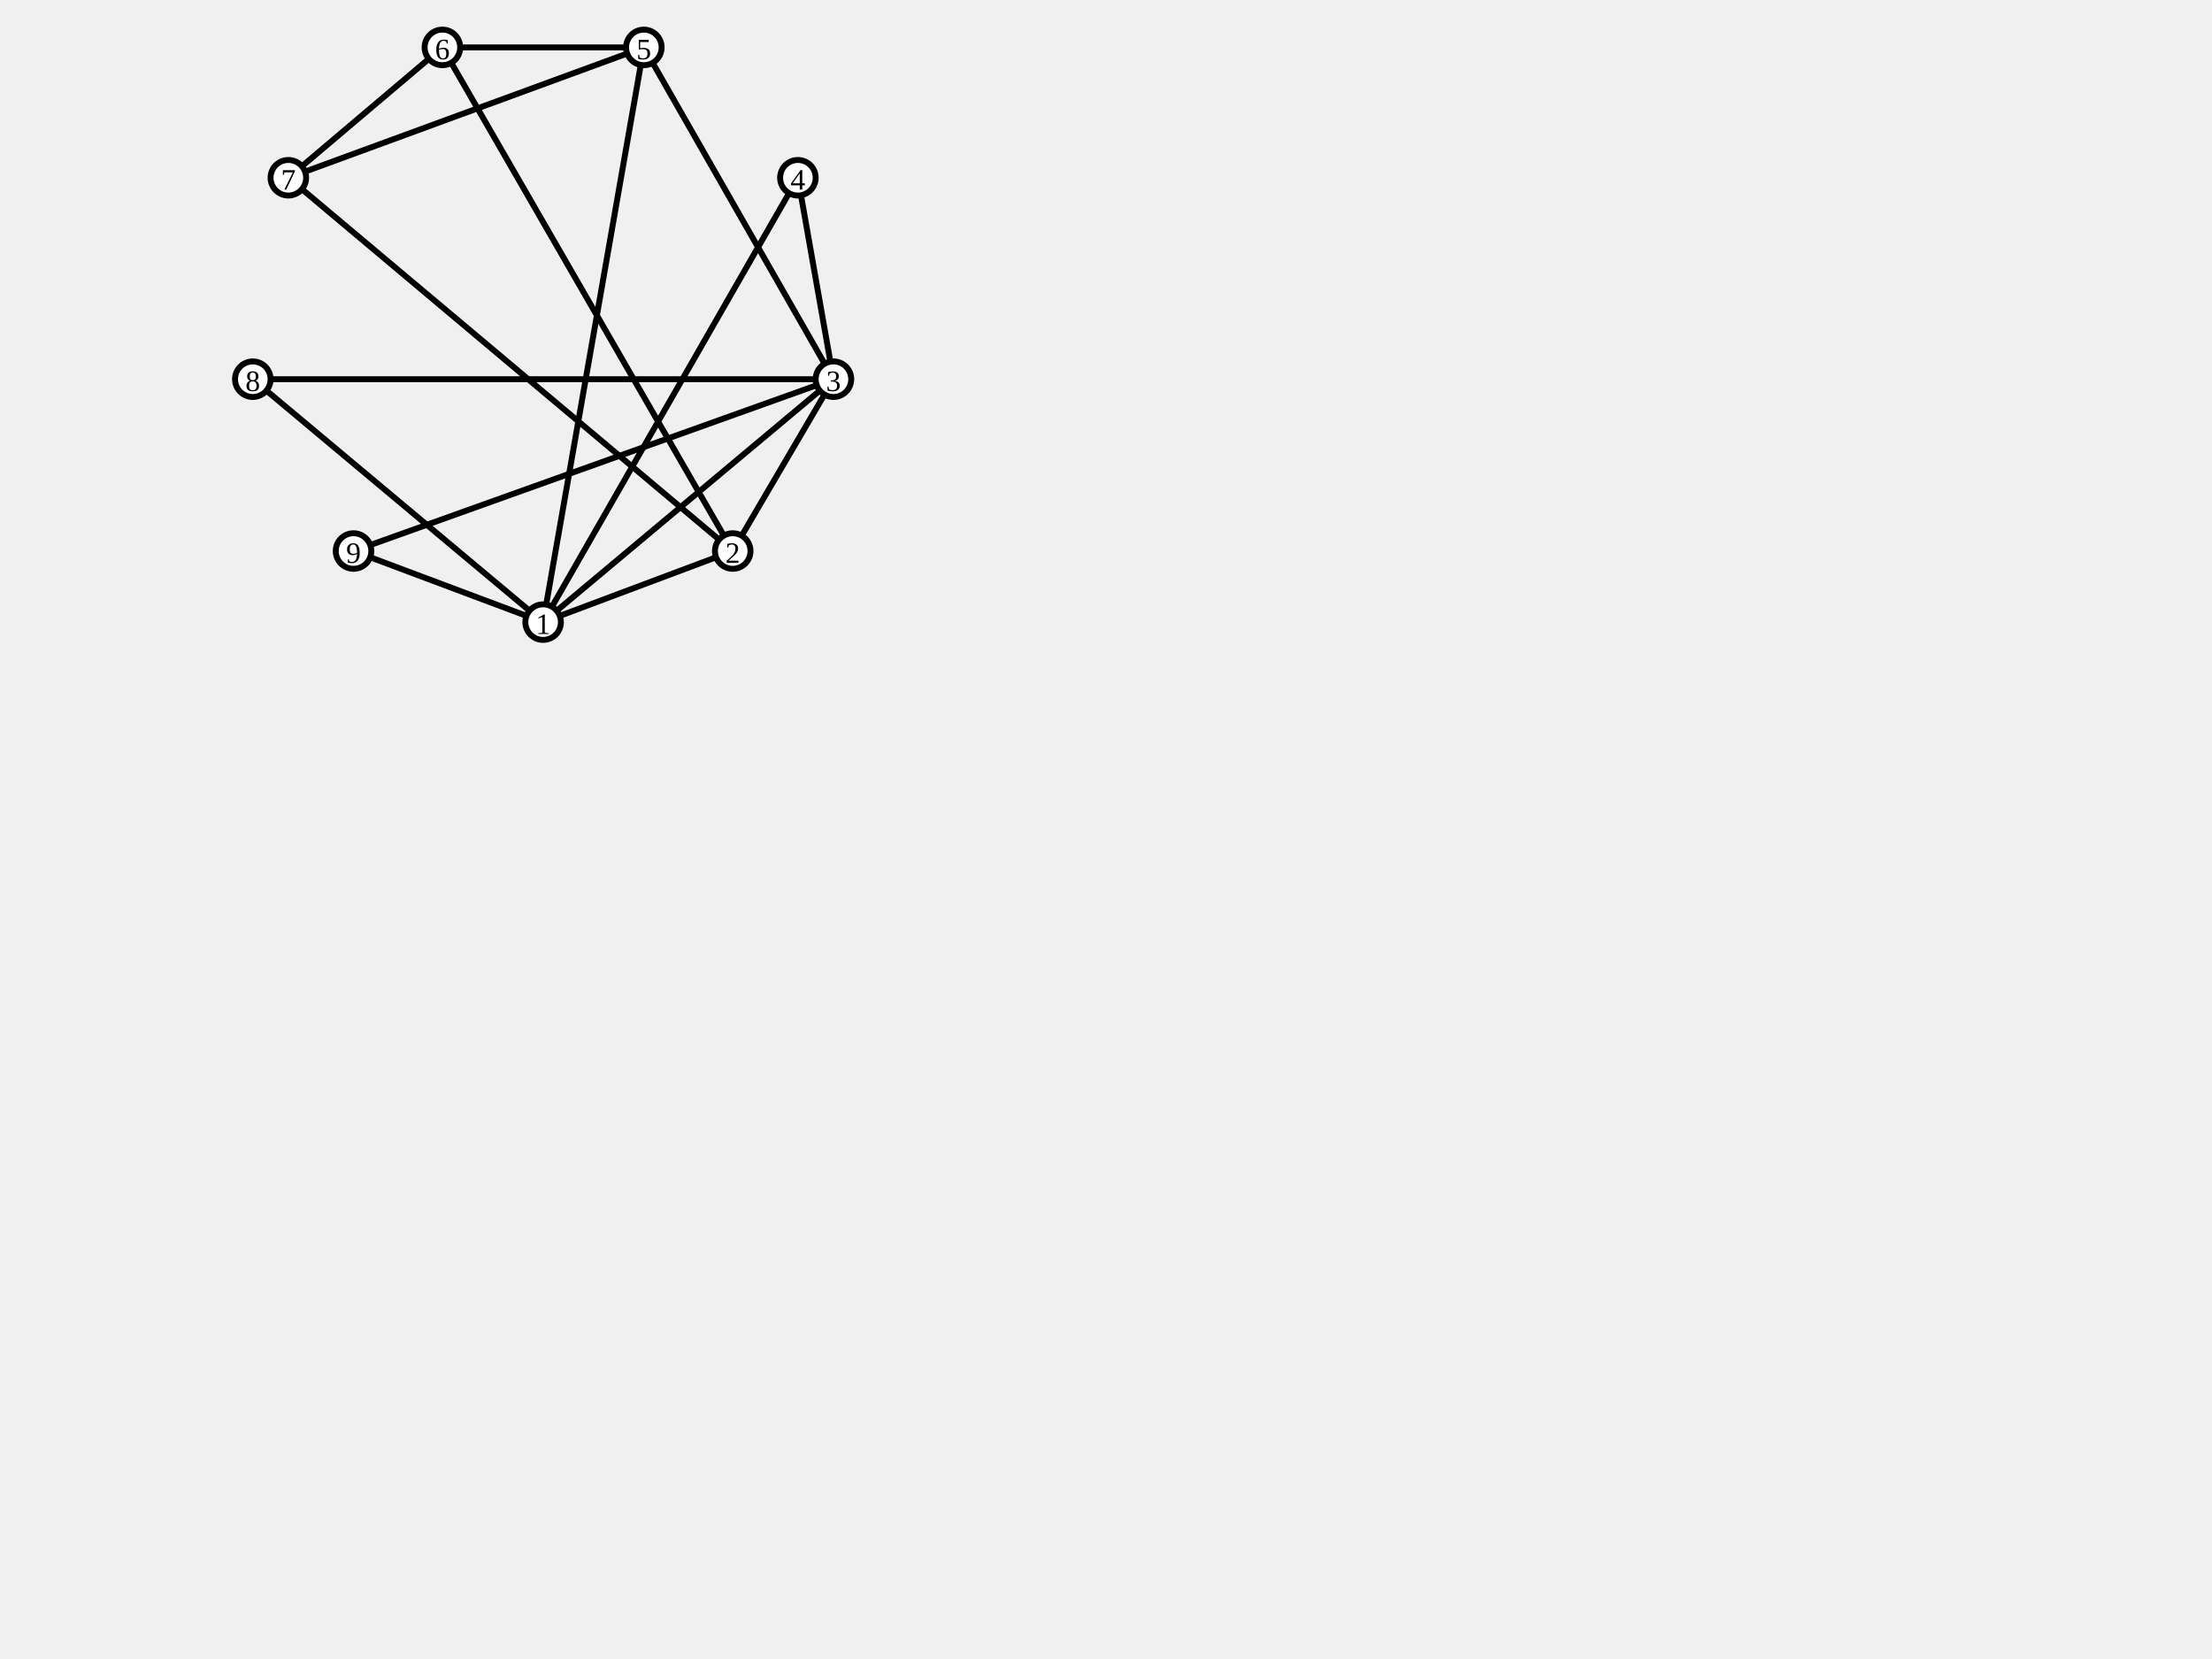
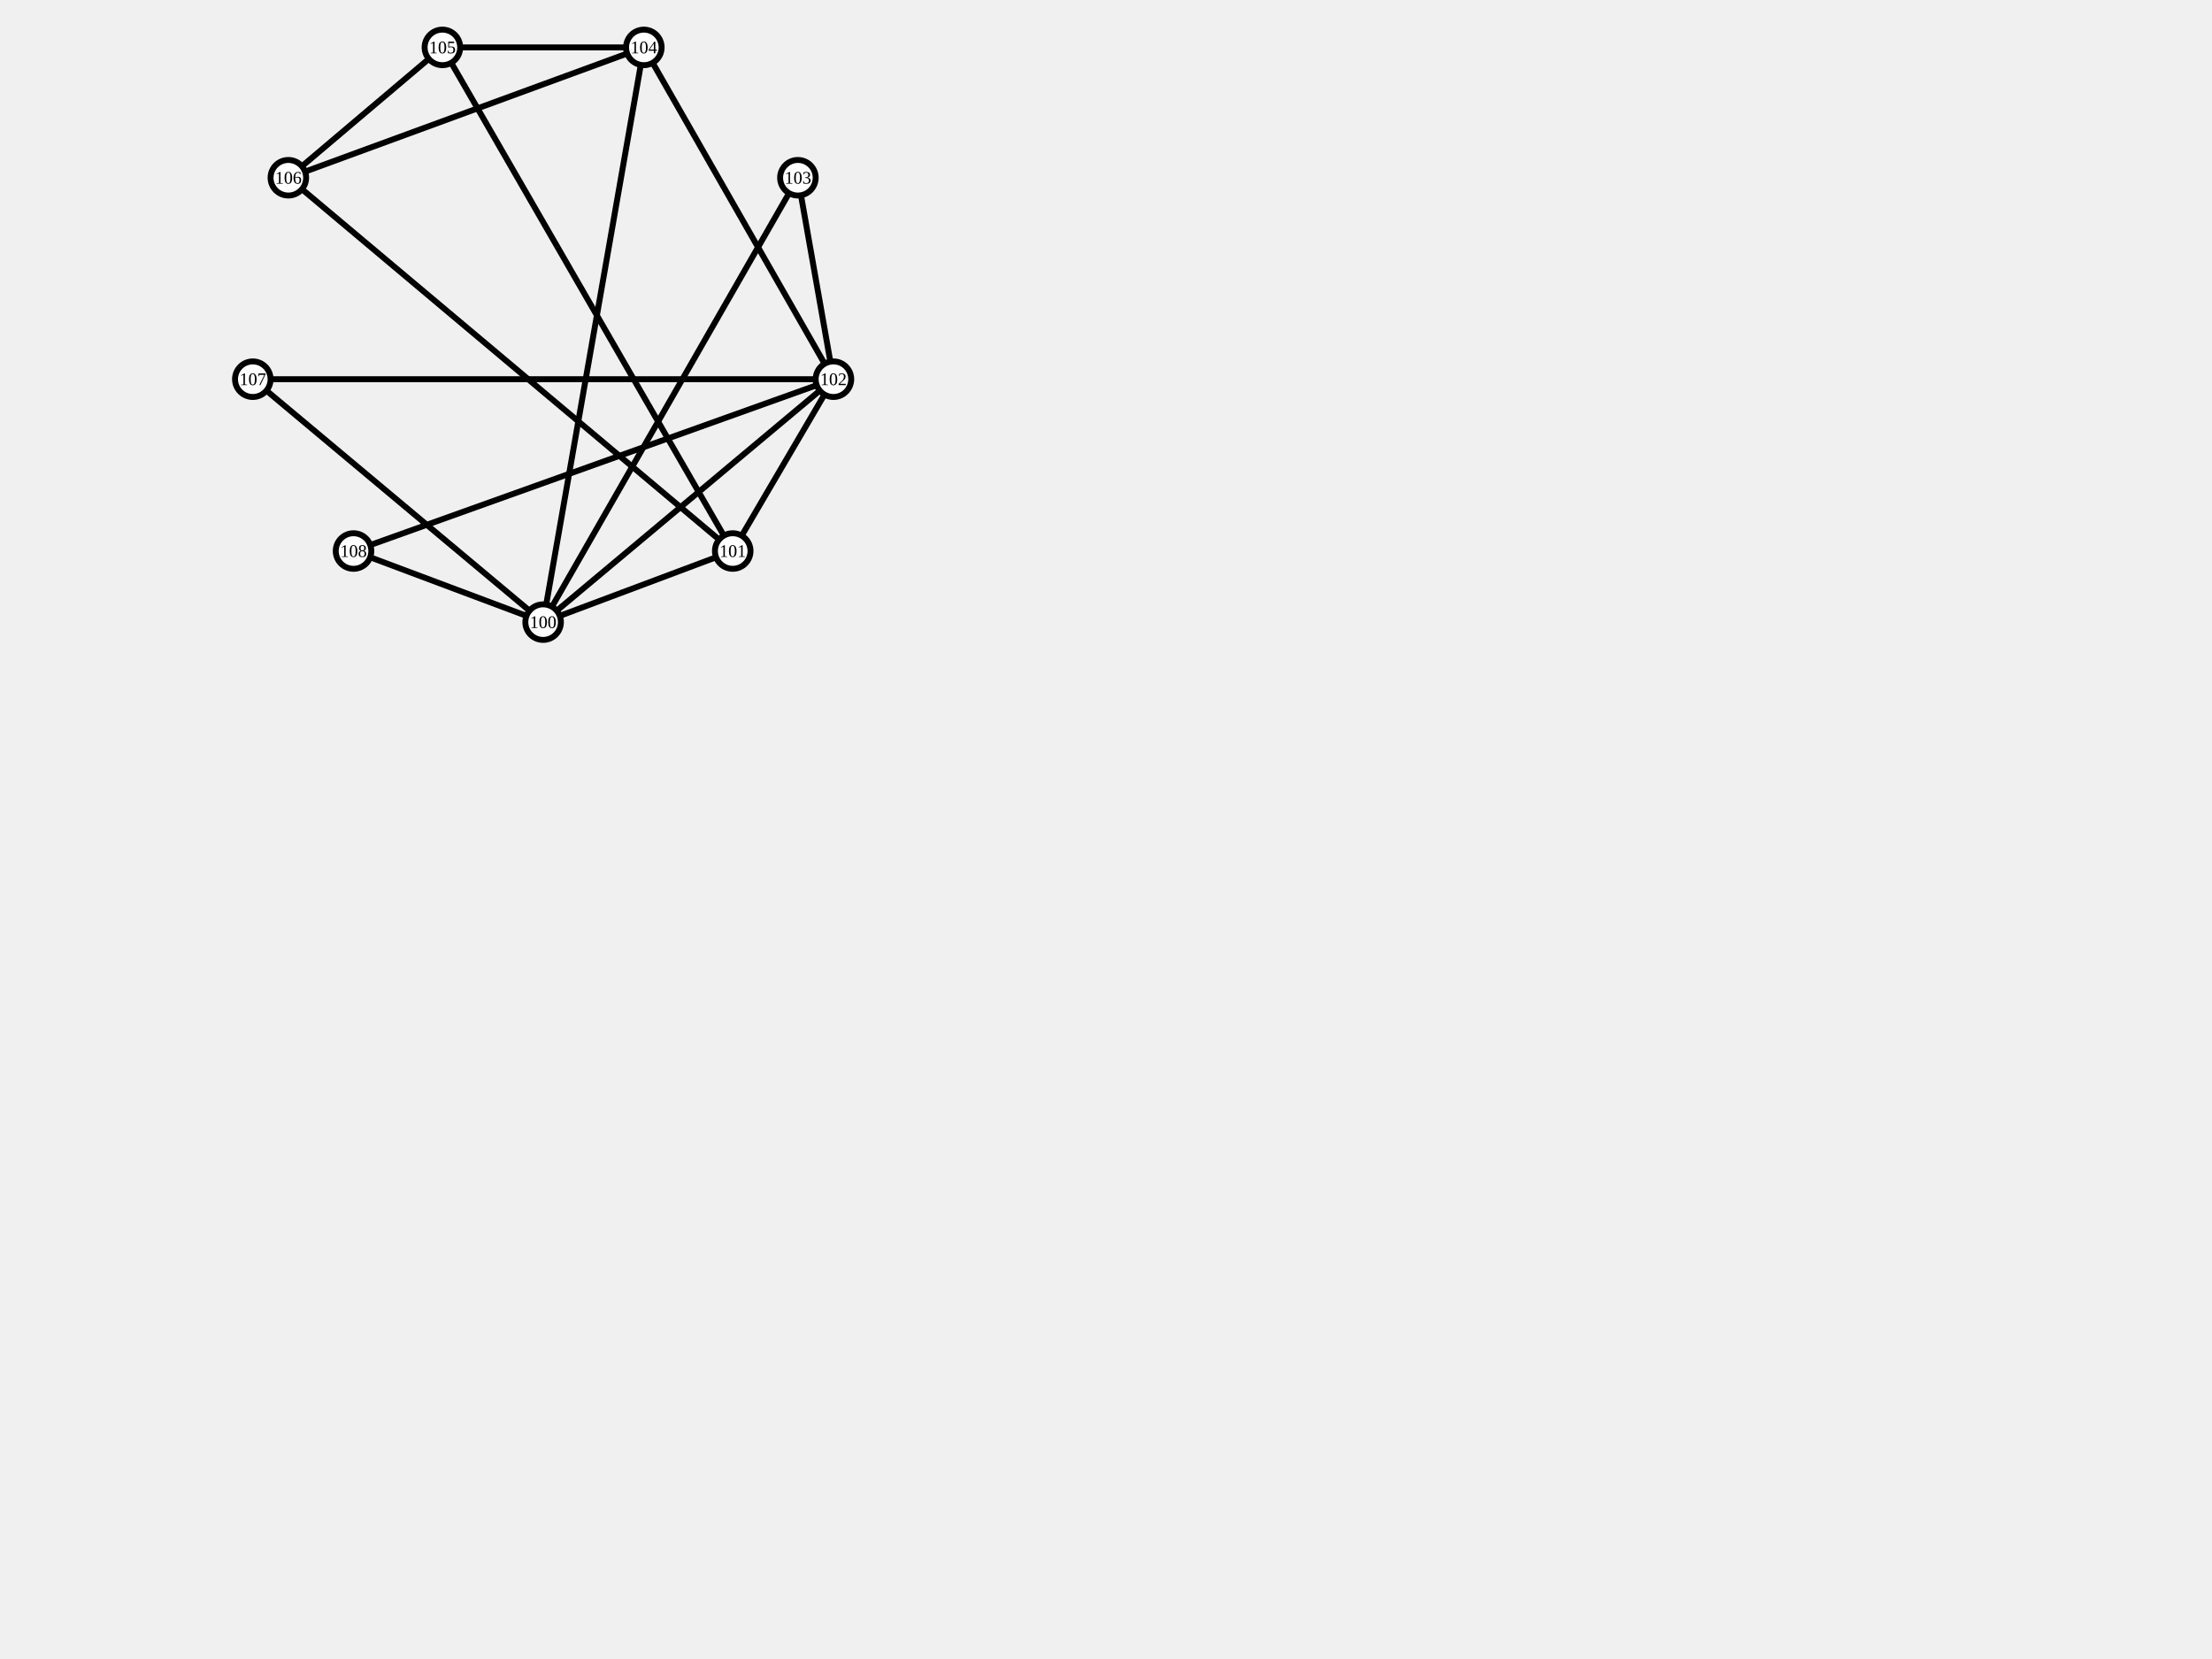
<svg xmlns="http://www.w3.org/2000/svg" viewBox="0 0 300 280" width="800" height="600">
  <path id="krawedz_1" fill="none" stroke="#000000" stroke-width="1" d="M 55.0 105.0 L 87.0 93.0 Z " />
  <path id="krawedz_2" fill="none" stroke="#000000" stroke-width="1" d="M 55.0 105.0 L 104.0 64.0 Z " />
  <path id="krawedz_3" fill="none" stroke="#000000" stroke-width="1" d="M 55.0 105.0 L 98.0 30.0 Z " />
  <path id="krawedz_4" fill="none" stroke="#000000" stroke-width="1" d="M 55.0 105.0 L 72.0 8.0 Z " />
  <path id="krawedz_5" fill="none" stroke="#000000" stroke-width="1" d="M 55.0 105.0 L 6.0 64.0 Z " />
  <path id="krawedz_6" fill="none" stroke="#000000" stroke-width="1" d="M 55.0 105.0 L 23.0 93.0 Z " />
  <path id="krawedz_7" fill="none" stroke="#000000" stroke-width="1" d="M 87.0 93.0 L 104.0 64.0 Z " />
  <path id="krawedz_8" fill="none" stroke="#000000" stroke-width="1" d="M 87.0 93.0 L 38.0 8.0 Z " />
  <path id="krawedz_9" fill="none" stroke="#000000" stroke-width="1" d="M 87.0 93.0 L 12.0 30.0 Z " />
  <path id="krawedz_10" fill="none" stroke="#000000" stroke-width="1" d="M 104.0 64.0 L 98.0 30.0 Z " />
  <path id="krawedz_11" fill="none" stroke="#000000" stroke-width="1" d="M 104.0 64.0 L 72.0 8.0 Z " />
  <path id="krawedz_12" fill="none" stroke="#000000" stroke-width="1" d="M 104.0 64.0 L 6.0 64.0 Z " />
  <path id="krawedz_13" fill="none" stroke="#000000" stroke-width="1" d="M 104.0 64.0 L 23.0 93.0 Z " />
  <path id="krawedz_14" fill="none" stroke="#000000" stroke-width="1" d="M 72.0 8.0 L 38.0 8.0 Z " />
  <path id="krawedz_15" fill="none" stroke="#000000" stroke-width="1" d="M 72.0 8.0 L 12.0 30.0 Z " />
  <path id="krawedz_16" fill="none" stroke="#000000" stroke-width="1" d="M 38.0 8.0 L 12.0 30.0 Z " />
-   <circle id="circle1" cx="55.0" cy="105.0" r="3.0" style="stroke:black; fill:white; stroke-width:1" />
-   <text x="55.0" y="107.0" style="text-anchor: middle; font-size: 5px;">1</text>
-   <circle id="circle2" cx="87.0" cy="93.0" r="3.0" style="stroke:black; fill:white; stroke-width:1" />
-   <text x="87.0" y="95.0" style="text-anchor: middle; font-size: 5px;">2</text>
-   <circle id="circle3" cx="104.0" cy="64.0" r="3.0" style="stroke:black; fill:white; stroke-width:1" />
-   <text x="104.0" y="66.0" style="text-anchor: middle; font-size: 5px;">3</text>
-   <circle id="circle4" cx="98.0" cy="30.0" r="3.0" style="stroke:black; fill:white; stroke-width:1" />
-   <text x="98.0" y="32.0" style="text-anchor: middle; font-size: 5px;">4</text>
-   <circle id="circle5" cx="72.0" cy="8.0" r="3.0" style="stroke:black; fill:white; stroke-width:1" />
-   <text x="72.0" y="10.0" style="text-anchor: middle; font-size: 5px;">5</text>
-   <circle id="circle6" cx="38.0" cy="8.0" r="3.0" style="stroke:black; fill:white; stroke-width:1" />
-   <text x="38.0" y="10.0" style="text-anchor: middle; font-size: 5px;">6</text>
-   <circle id="circle7" cx="12.0" cy="30.0" r="3.0" style="stroke:black; fill:white; stroke-width:1" />
-   <text x="12.0" y="32.0" style="text-anchor: middle; font-size: 5px;">7</text>
-   <circle id="circle8" cx="6.0" cy="64.0" r="3.0" style="stroke:black; fill:white; stroke-width:1" />
-   <text x="6.0" y="66.0" style="text-anchor: middle; font-size: 5px;">8</text>
-   <circle id="circle9" cx="23.0" cy="93.0" r="3.0" style="stroke:black; fill:white; stroke-width:1" />
-   <text x="23.0" y="95.0" style="text-anchor: middle; font-size: 5px;">9</text>
+   <circle id="circle100" cx="55.0" cy="105.0" r="3.0" style="stroke:black; fill:#FFFFFF; stroke-width:1" />
+   <text x="55.0" y="106.0" style="text-anchor: middle; font-size: 3.0px;">100</text>
+   <circle id="circle101" cx="87.0" cy="93.0" r="3.0" style="stroke:black; fill:#FFFFFF; stroke-width:1" />
+   <text x="87.0" y="94.0" style="text-anchor: middle; font-size: 3.0px;">101</text>
+   <circle id="circle102" cx="104.0" cy="64.0" r="3.0" style="stroke:black; fill:#FFFFFF; stroke-width:1" />
+   <text x="104.0" y="65.0" style="text-anchor: middle; font-size: 3.0px;">102</text>
+   <circle id="circle103" cx="98.0" cy="30.0" r="3.0" style="stroke:black; fill:#FFFFFF; stroke-width:1" />
+   <text x="98.0" y="31.0" style="text-anchor: middle; font-size: 3.0px;">103</text>
+   <circle id="circle104" cx="72.0" cy="8.0" r="3.0" style="stroke:black; fill:#FFFFFF; stroke-width:1" />
+   <text x="72.0" y="9.0" style="text-anchor: middle; font-size: 3.0px;">104</text>
+   <circle id="circle105" cx="38.0" cy="8.0" r="3.0" style="stroke:black; fill:#FFFFFF; stroke-width:1" />
+   <text x="38.0" y="9.0" style="text-anchor: middle; font-size: 3.0px;">105</text>
+   <circle id="circle106" cx="12.0" cy="30.0" r="3.0" style="stroke:black; fill:#FFFFFF; stroke-width:1" />
+   <text x="12.0" y="31.0" style="text-anchor: middle; font-size: 3.0px;">106</text>
+   <circle id="circle107" cx="6.0" cy="64.0" r="3.0" style="stroke:black; fill:#FFFFFF; stroke-width:1" />
+   <text x="6.0" y="65.0" style="text-anchor: middle; font-size: 3.0px;">107</text>
+   <circle id="circle108" cx="23.0" cy="93.0" r="3.0" style="stroke:black; fill:#FFFFFF; stroke-width:1" />
+   <text x="23.0" y="94.0" style="text-anchor: middle; font-size: 3.0px;">108</text>
</svg>
